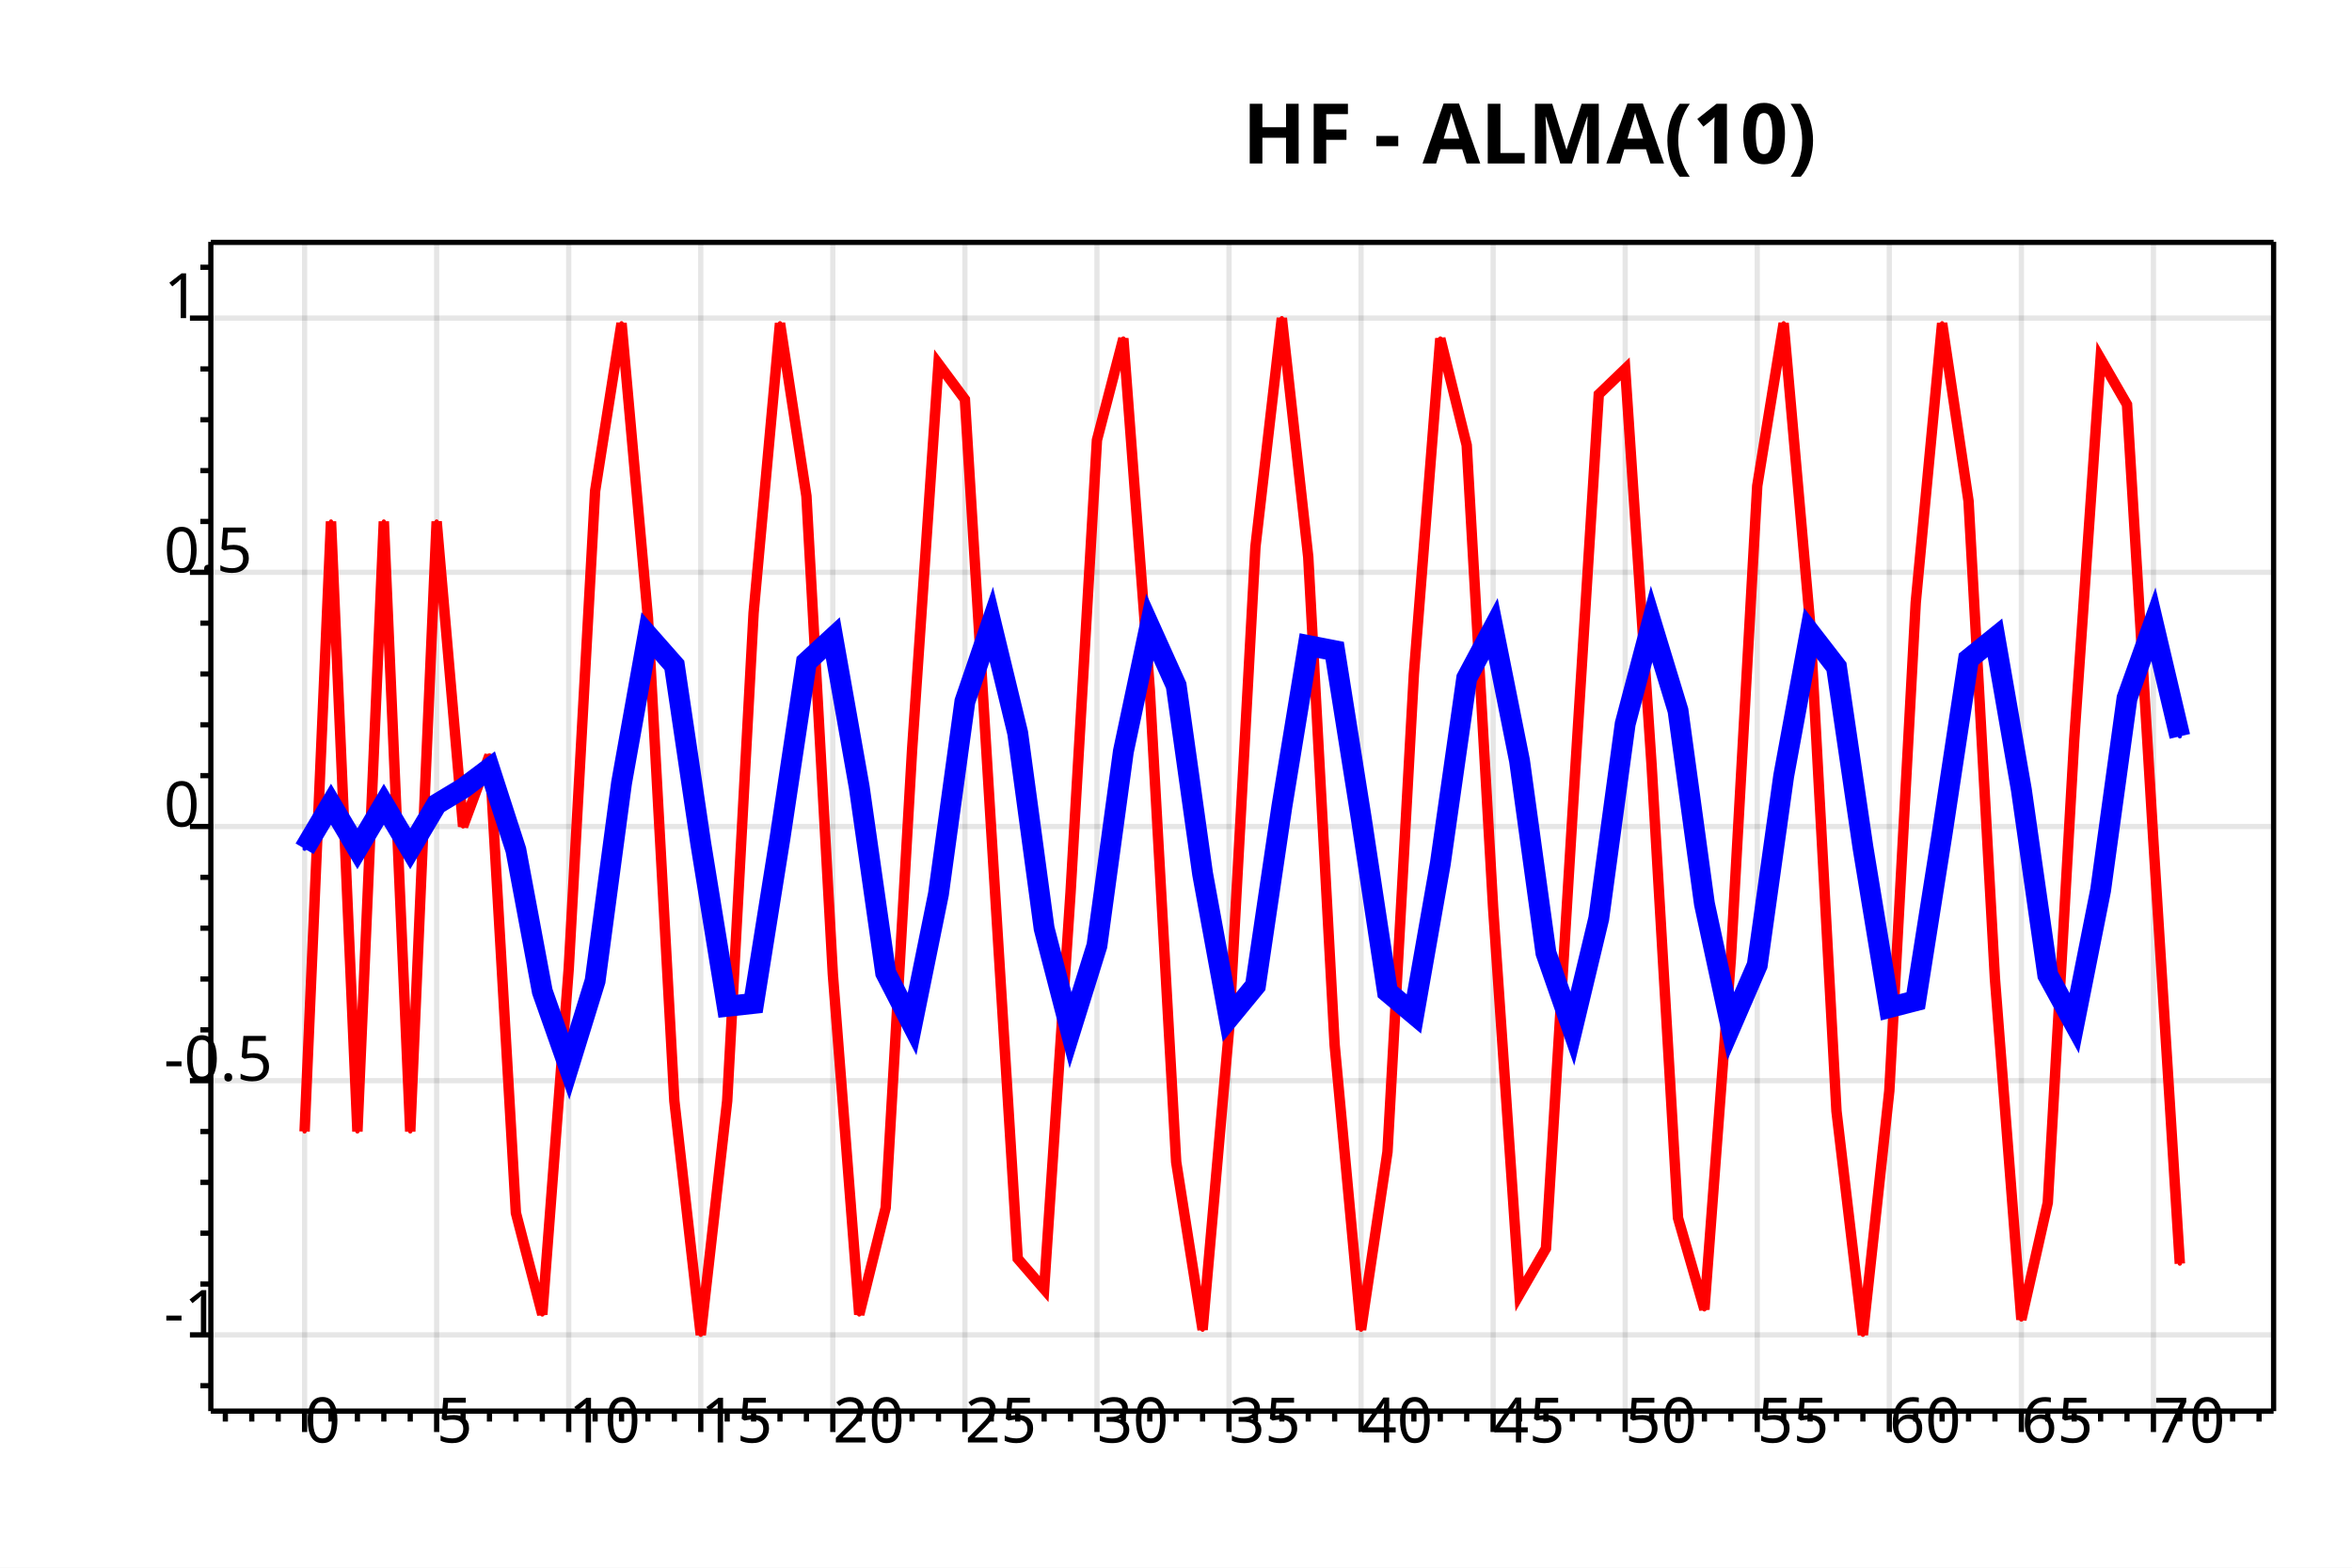
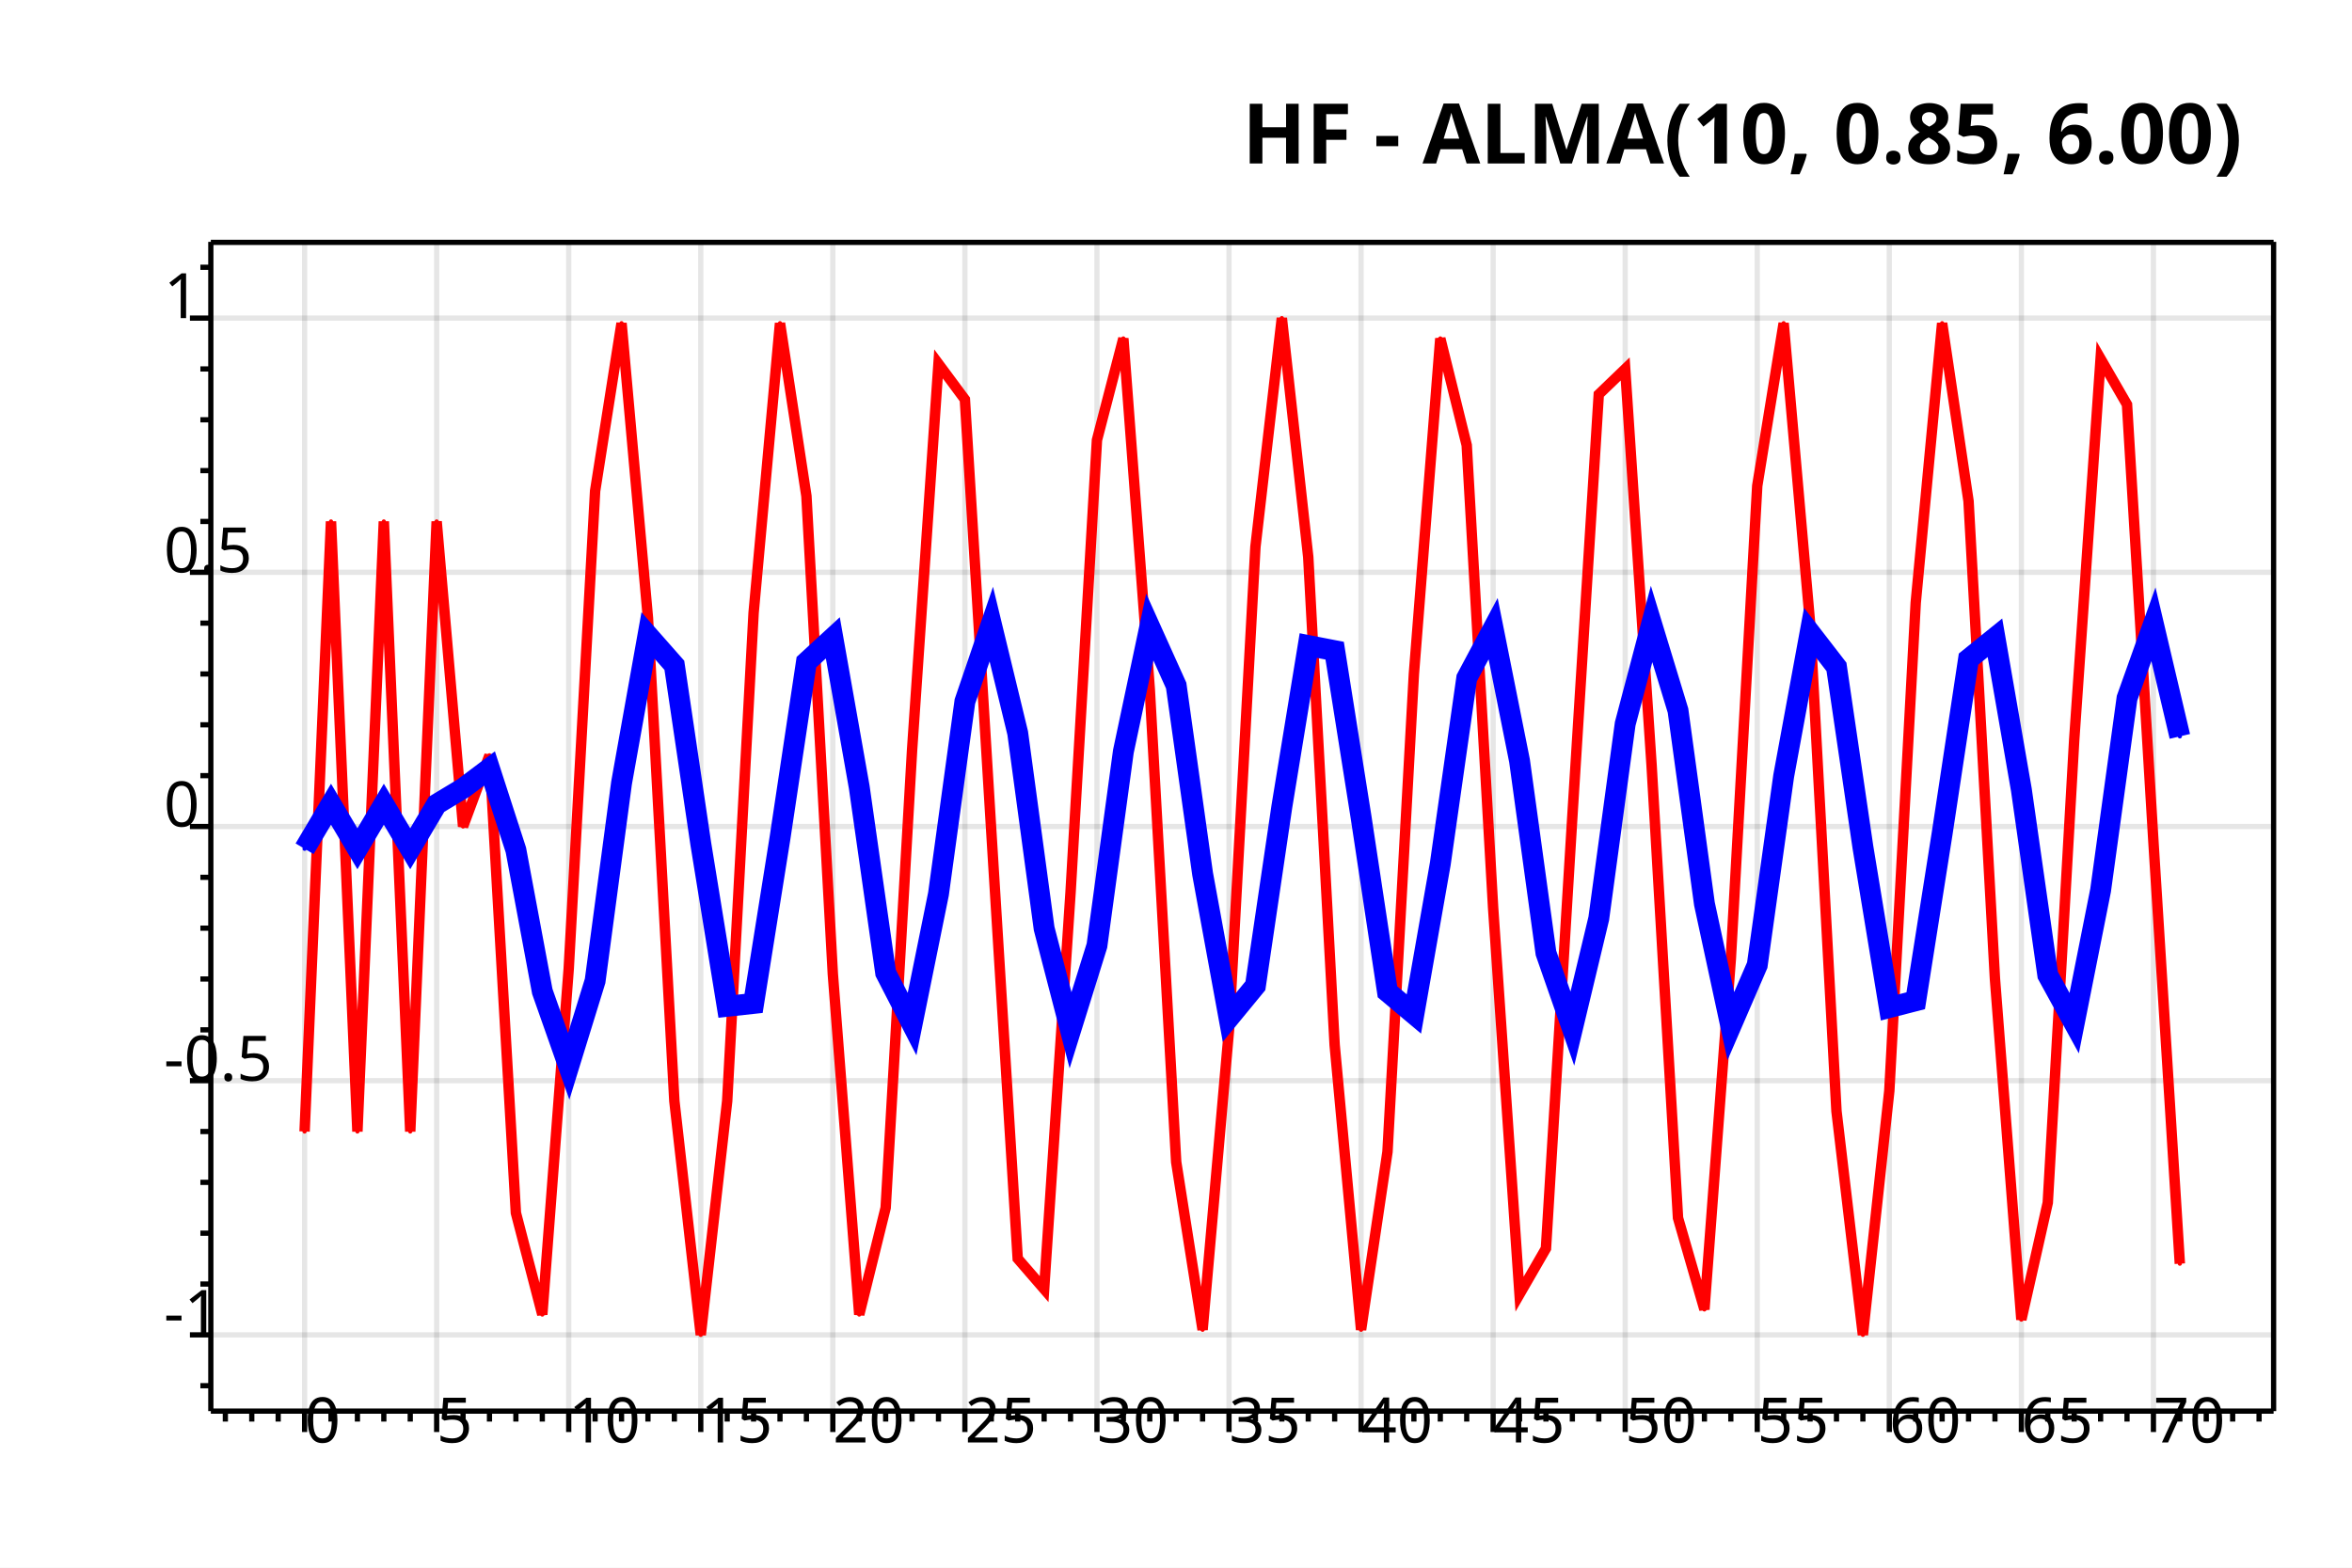
<svg xmlns="http://www.w3.org/2000/svg" width="450" height="300">
  <rect fill="white" width="450" height="300" />
  <path fill="none" stroke="#010101" stroke-width="1" stroke-miterlimit="4" stroke-opacity="0.098" d="M58.277 270.039L58.277 46.281M83.543 270.039L83.543 46.281M108.81 270.039L108.81 46.281M134.076 270.039L134.076 46.281M159.343 270.039L159.343 46.281M184.609 270.039L184.609 46.281M209.876 270.039L209.876 46.281M235.142 270.039L235.142 46.281M260.409 270.039L260.409 46.281M285.675 270.039L285.675 46.281M310.942 270.039L310.942 46.281M336.208 270.039L336.208 46.281M361.475 270.039L361.475 46.281M386.741 270.039L386.741 46.281M412.008 270.039L412.008 46.281" />
  <path fill="none" stroke="#010101" stroke-width="1" stroke-miterlimit="4" stroke-opacity="0.098" d="M40.338 255.446L435 255.446M40.338 206.803L435 206.803M40.338 158.16L435 158.16M40.338 109.517L435 109.517M40.338 60.874L435 60.874" />
-   <clipPath id="cl_3d">
+   <clipPath id="cl_27d">
    <rect x="40.338" y="46.281" width="394.662" height="223.758" />
  </clipPath>
-   <g clip-path="url(#cl_3d)">
+   <g clip-path="url(#cl_27d)">
    <path fill="none" stroke="red" stroke-width="2" stroke-miterlimit="4" d="M58.277 216.532L58.277 216.532L63.33 99.789L68.384 216.532L73.437 99.789L78.49 216.532L83.543 99.789L88.597 158.16L93.65 144.54L98.703 232.098L103.757 251.555L108.81 185.4L113.863 93.951L118.917 61.847L123.97 118.273L129.023 210.695L134.076 255.446L139.13 210.695L144.183 117.3L149.236 61.847L154.29 94.924L159.343 186.373L164.396 251.555L169.45 231.125L174.503 143.567L179.556 69.63L184.609 76.44L189.663 159.133L194.716 240.853L199.769 246.69L204.823 170.807L209.876 84.223L214.929 64.766L219.982 131.893L225.036 222.369L230.089 254.473L235.142 197.075L240.196 104.653L245.249 60.874L250.302 106.599L255.355 199.993L260.409 254.473L265.462 220.423L270.515 128.974L275.569 64.766L280.622 85.196L285.675 173.726L290.729 247.663L295.782 238.908L300.835 156.214L305.888 75.467L310.942 70.603L315.995 146.486L321.048 233.07L326.102 250.582L331.155 183.455L336.208 92.978L341.261 61.847L346.315 119.246L351.368 212.64L356.421 255.446L361.475 208.749L366.528 115.354L371.581 61.847L376.634 95.897L381.688 187.346L386.741 252.528L391.794 230.152L396.848 141.622L401.901 68.657L406.954 77.413L412.008 161.079L417.061 241.826" />
    <ellipse fill="red" cx="58.277" cy="216.532" rx="0.402" ry="0.402" />
    <ellipse fill="red" cx="63.33" cy="99.789" rx="0.402" ry="0.402" />
    <ellipse fill="red" cx="68.384" cy="216.532" rx="0.402" ry="0.402" />
    <ellipse fill="red" cx="73.437" cy="99.789" rx="0.402" ry="0.402" />
    <ellipse fill="red" cx="78.49" cy="216.532" rx="0.402" ry="0.402" />
    <ellipse fill="red" cx="83.544" cy="99.789" rx="0.402" ry="0.402" />
    <ellipse fill="red" cx="88.597" cy="158.16" rx="0.402" ry="0.402" />
    <ellipse fill="red" cx="93.65" cy="144.54" rx="0.402" ry="0.402" />
    <ellipse fill="red" cx="98.703" cy="232.098" rx="0.402" ry="0.402" />
    <ellipse fill="red" cx="103.757" cy="251.555" rx="0.402" ry="0.402" />
    <ellipse fill="red" cx="108.81" cy="185.4" rx="0.402" ry="0.402" />
    <ellipse fill="red" cx="113.863" cy="93.951" rx="0.402" ry="0.402" />
    <ellipse fill="red" cx="118.917" cy="61.847" rx="0.402" ry="0.402" />
    <ellipse fill="red" cx="123.97" cy="118.273" rx="0.402" ry="0.402" />
    <ellipse fill="red" cx="129.023" cy="210.695" rx="0.402" ry="0.402" />
    <ellipse fill="red" cx="134.076" cy="255.446" rx="0.402" ry="0.402" />
    <ellipse fill="red" cx="139.13" cy="210.695" rx="0.402" ry="0.402" />
    <ellipse fill="red" cx="144.183" cy="117.3" rx="0.402" ry="0.402" />
    <ellipse fill="red" cx="149.236" cy="61.847" rx="0.402" ry="0.402" />
    <ellipse fill="red" cx="154.29" cy="94.924" rx="0.402" ry="0.402" />
    <ellipse fill="red" cx="159.343" cy="186.373" rx="0.402" ry="0.402" />
    <ellipse fill="red" cx="164.396" cy="251.555" rx="0.402" ry="0.402" />
    <ellipse fill="red" cx="169.45" cy="231.125" rx="0.402" ry="0.402" />
    <ellipse fill="red" cx="174.503" cy="143.567" rx="0.402" ry="0.402" />
    <ellipse fill="red" cx="179.556" cy="69.63" rx="0.402" ry="0.402" />
    <ellipse fill="red" cx="184.609" cy="76.44" rx="0.402" ry="0.402" />
    <ellipse fill="red" cx="189.663" cy="159.133" rx="0.402" ry="0.402" />
    <ellipse fill="red" cx="194.716" cy="240.853" rx="0.402" ry="0.402" />
    <ellipse fill="red" cx="199.769" cy="246.69" rx="0.402" ry="0.402" />
    <ellipse fill="red" cx="204.823" cy="170.807" rx="0.402" ry="0.402" />
    <ellipse fill="red" cx="209.876" cy="84.223" rx="0.402" ry="0.402" />
    <ellipse fill="red" cx="214.929" cy="64.766" rx="0.402" ry="0.402" />
    <ellipse fill="red" cx="219.982" cy="131.893" rx="0.402" ry="0.402" />
    <ellipse fill="red" cx="225.036" cy="222.369" rx="0.402" ry="0.402" />
    <ellipse fill="red" cx="230.089" cy="254.473" rx="0.402" ry="0.402" />
    <ellipse fill="red" cx="235.142" cy="197.075" rx="0.402" ry="0.402" />
    <ellipse fill="red" cx="240.196" cy="104.653" rx="0.402" ry="0.402" />
    <ellipse fill="red" cx="245.249" cy="60.874" rx="0.402" ry="0.402" />
    <ellipse fill="red" cx="250.302" cy="106.599" rx="0.402" ry="0.402" />
    <ellipse fill="red" cx="255.355" cy="199.993" rx="0.402" ry="0.402" />
    <ellipse fill="red" cx="260.409" cy="254.473" rx="0.402" ry="0.402" />
    <ellipse fill="red" cx="265.462" cy="220.423" rx="0.402" ry="0.402" />
    <ellipse fill="red" cx="270.515" cy="128.974" rx="0.402" ry="0.402" />
    <ellipse fill="red" cx="275.569" cy="64.766" rx="0.402" ry="0.402" />
    <ellipse fill="red" cx="280.622" cy="85.196" rx="0.402" ry="0.402" />
    <ellipse fill="red" cx="285.675" cy="173.726" rx="0.402" ry="0.402" />
    <ellipse fill="red" cx="290.729" cy="247.663" rx="0.402" ry="0.402" />
    <ellipse fill="red" cx="295.782" cy="238.908" rx="0.402" ry="0.402" />
    <ellipse fill="red" cx="300.835" cy="156.214" rx="0.402" ry="0.402" />
    <ellipse fill="red" cx="305.888" cy="75.467" rx="0.402" ry="0.402" />
    <ellipse fill="red" cx="310.942" cy="70.603" rx="0.402" ry="0.402" />
    <ellipse fill="red" cx="315.995" cy="146.486" rx="0.402" ry="0.402" />
    <ellipse fill="red" cx="321.048" cy="233.07" rx="0.402" ry="0.402" />
    <ellipse fill="red" cx="326.102" cy="250.582" rx="0.402" ry="0.402" />
    <ellipse fill="red" cx="331.155" cy="183.455" rx="0.402" ry="0.402" />
    <ellipse fill="red" cx="336.208" cy="92.979" rx="0.402" ry="0.402" />
    <ellipse fill="red" cx="341.261" cy="61.847" rx="0.402" ry="0.402" />
    <ellipse fill="red" cx="346.315" cy="119.246" rx="0.402" ry="0.402" />
    <ellipse fill="red" cx="351.368" cy="212.64" rx="0.402" ry="0.402" />
    <ellipse fill="red" cx="356.421" cy="255.446" rx="0.402" ry="0.402" />
    <ellipse fill="red" cx="361.475" cy="208.749" rx="0.402" ry="0.402" />
    <ellipse fill="red" cx="366.528" cy="115.354" rx="0.402" ry="0.402" />
    <ellipse fill="red" cx="371.581" cy="61.847" rx="0.402" ry="0.402" />
    <ellipse fill="red" cx="376.634" cy="95.897" rx="0.402" ry="0.402" />
    <ellipse fill="red" cx="381.688" cy="187.346" rx="0.402" ry="0.402" />
    <ellipse fill="red" cx="386.741" cy="252.528" rx="0.402" ry="0.402" />
    <ellipse fill="red" cx="391.794" cy="230.152" rx="0.402" ry="0.402" />
    <ellipse fill="red" cx="396.848" cy="141.622" rx="0.402" ry="0.402" />
    <ellipse fill="red" cx="401.901" cy="68.657" rx="0.402" ry="0.402" />
    <ellipse fill="red" cx="406.954" cy="77.413" rx="0.402" ry="0.402" />
    <ellipse fill="red" cx="412.008" cy="161.079" rx="0.402" ry="0.402" />
    <ellipse fill="red" cx="417.061" cy="241.826" rx="0.402" ry="0.402" />
  </g>
-   <clipPath id="cl_3e">
+   <clipPath id="cl_27e">
    <rect x="40.338" y="46.281" width="394.662" height="223.758" />
  </clipPath>
-   <g clip-path="url(#cl_3e)">
+   <g clip-path="url(#cl_27e)">
    <path fill="none" stroke="blue" stroke-width="4" stroke-miterlimit="4" d="M58.277 162.423L58.277 162.423L63.33 153.898L68.384 162.423L73.437 153.898L78.49 162.423L83.543 153.898L88.597 150.856L93.65 147.058L98.703 162.668L103.757 189.731L108.81 204.065L113.863 187.697L118.917 149.84L123.97 121.586L129.023 127.317L134.076 161.454L139.13 192.571L144.183 192.02L149.236 160.36L154.29 126.709L159.343 122.06L164.396 150.632L169.45 186.164L174.503 195.971L179.556 171.072L184.609 134.241L189.663 119.433L194.716 140.288L199.769 177.68L204.823 197.161L209.876 180.948L214.929 143.815L219.982 119.979L225.036 131.198L230.089 167.227L235.142 194.78L240.196 188.632L245.249 154.382L250.302 123.535L255.355 124.516L260.409 156.371L265.462 189.801L270.515 194.039L275.569 165.277L280.622 129.774L285.675 120.309L290.729 145.604L295.782 182.367L300.835 196.838L305.888 175.761L310.942 138.521L315.995 119.404L321.048 135.982L326.102 172.958L331.155 196.368L336.208 184.682L341.261 148.525L346.315 121.083L351.368 127.624L356.421 162.096L361.475 192.81L366.528 191.507L371.581 159.515L376.634 126.132L381.688 122.048L386.741 151.137L391.794 186.586L396.848 195.798L401.901 170.369L406.954 133.617L412.008 119.46L417.061 140.919" />
    <ellipse fill="blue" cx="58.277" cy="162.423" rx="0.402" ry="0.402" />
    <ellipse fill="blue" cx="63.33" cy="153.898" rx="0.402" ry="0.402" />
    <ellipse fill="blue" cx="68.384" cy="162.423" rx="0.402" ry="0.402" />
    <ellipse fill="blue" cx="73.437" cy="153.898" rx="0.402" ry="0.402" />
    <ellipse fill="blue" cx="78.49" cy="162.423" rx="0.402" ry="0.402" />
    <ellipse fill="blue" cx="83.544" cy="153.898" rx="0.402" ry="0.402" />
    <ellipse fill="blue" cx="88.597" cy="150.856" rx="0.402" ry="0.402" />
    <ellipse fill="blue" cx="93.65" cy="147.058" rx="0.402" ry="0.402" />
    <ellipse fill="blue" cx="98.703" cy="162.668" rx="0.402" ry="0.402" />
    <ellipse fill="blue" cx="103.757" cy="189.731" rx="0.402" ry="0.402" />
    <ellipse fill="blue" cx="108.81" cy="204.065" rx="0.402" ry="0.402" />
    <ellipse fill="blue" cx="113.863" cy="187.697" rx="0.402" ry="0.402" />
    <ellipse fill="blue" cx="118.917" cy="149.84" rx="0.402" ry="0.402" />
    <ellipse fill="blue" cx="123.97" cy="121.586" rx="0.402" ry="0.402" />
    <ellipse fill="blue" cx="129.023" cy="127.317" rx="0.402" ry="0.402" />
    <ellipse fill="blue" cx="134.076" cy="161.454" rx="0.402" ry="0.402" />
    <ellipse fill="blue" cx="139.13" cy="192.571" rx="0.402" ry="0.402" />
    <ellipse fill="blue" cx="144.183" cy="192.02" rx="0.402" ry="0.402" />
    <ellipse fill="blue" cx="149.236" cy="160.36" rx="0.402" ry="0.402" />
    <ellipse fill="blue" cx="154.29" cy="126.709" rx="0.402" ry="0.402" />
    <ellipse fill="blue" cx="159.343" cy="122.06" rx="0.402" ry="0.402" />
    <ellipse fill="blue" cx="164.396" cy="150.632" rx="0.402" ry="0.402" />
    <ellipse fill="blue" cx="169.45" cy="186.164" rx="0.402" ry="0.402" />
    <ellipse fill="blue" cx="174.503" cy="195.971" rx="0.402" ry="0.402" />
    <ellipse fill="blue" cx="179.556" cy="171.072" rx="0.402" ry="0.402" />
    <ellipse fill="blue" cx="184.609" cy="134.241" rx="0.402" ry="0.402" />
    <ellipse fill="blue" cx="189.663" cy="119.433" rx="0.402" ry="0.402" />
    <ellipse fill="blue" cx="194.716" cy="140.288" rx="0.402" ry="0.402" />
    <ellipse fill="blue" cx="199.769" cy="177.68" rx="0.402" ry="0.402" />
    <ellipse fill="blue" cx="204.823" cy="197.161" rx="0.402" ry="0.402" />
    <ellipse fill="blue" cx="209.876" cy="180.948" rx="0.402" ry="0.402" />
    <ellipse fill="blue" cx="214.929" cy="143.815" rx="0.402" ry="0.402" />
    <ellipse fill="blue" cx="219.982" cy="119.979" rx="0.402" ry="0.402" />
    <ellipse fill="blue" cx="225.036" cy="131.198" rx="0.402" ry="0.402" />
    <ellipse fill="blue" cx="230.089" cy="167.227" rx="0.402" ry="0.402" />
    <ellipse fill="blue" cx="235.142" cy="194.78" rx="0.402" ry="0.402" />
    <ellipse fill="blue" cx="240.196" cy="188.632" rx="0.402" ry="0.402" />
    <ellipse fill="blue" cx="245.249" cy="154.382" rx="0.402" ry="0.402" />
    <ellipse fill="blue" cx="250.302" cy="123.535" rx="0.402" ry="0.402" />
    <ellipse fill="blue" cx="255.355" cy="124.516" rx="0.402" ry="0.402" />
    <ellipse fill="blue" cx="260.409" cy="156.371" rx="0.402" ry="0.402" />
    <ellipse fill="blue" cx="265.462" cy="189.801" rx="0.402" ry="0.402" />
    <ellipse fill="blue" cx="270.515" cy="194.039" rx="0.402" ry="0.402" />
    <ellipse fill="blue" cx="275.569" cy="165.277" rx="0.402" ry="0.402" />
    <ellipse fill="blue" cx="280.622" cy="129.774" rx="0.402" ry="0.402" />
    <ellipse fill="blue" cx="285.675" cy="120.309" rx="0.402" ry="0.402" />
    <ellipse fill="blue" cx="290.729" cy="145.604" rx="0.402" ry="0.402" />
    <ellipse fill="blue" cx="295.782" cy="182.367" rx="0.402" ry="0.402" />
    <ellipse fill="blue" cx="300.835" cy="196.838" rx="0.402" ry="0.402" />
    <ellipse fill="blue" cx="305.888" cy="175.761" rx="0.402" ry="0.402" />
    <ellipse fill="blue" cx="310.942" cy="138.521" rx="0.402" ry="0.402" />
    <ellipse fill="blue" cx="315.995" cy="119.404" rx="0.402" ry="0.402" />
    <ellipse fill="blue" cx="321.048" cy="135.982" rx="0.402" ry="0.402" />
    <ellipse fill="blue" cx="326.102" cy="172.958" rx="0.402" ry="0.402" />
    <ellipse fill="blue" cx="331.155" cy="196.368" rx="0.402" ry="0.402" />
    <ellipse fill="blue" cx="336.208" cy="184.682" rx="0.402" ry="0.402" />
    <ellipse fill="blue" cx="341.261" cy="148.525" rx="0.402" ry="0.402" />
    <ellipse fill="blue" cx="346.315" cy="121.083" rx="0.402" ry="0.402" />
    <ellipse fill="blue" cx="351.368" cy="127.624" rx="0.402" ry="0.402" />
    <ellipse fill="blue" cx="356.421" cy="162.096" rx="0.402" ry="0.402" />
    <ellipse fill="blue" cx="361.475" cy="192.81" rx="0.402" ry="0.402" />
    <ellipse fill="blue" cx="366.528" cy="191.507" rx="0.402" ry="0.402" />
    <ellipse fill="blue" cx="371.581" cy="159.515" rx="0.402" ry="0.402" />
    <ellipse fill="blue" cx="376.634" cy="126.132" rx="0.402" ry="0.402" />
    <ellipse fill="blue" cx="381.688" cy="122.048" rx="0.402" ry="0.402" />
    <ellipse fill="blue" cx="386.741" cy="151.137" rx="0.402" ry="0.402" />
    <ellipse fill="blue" cx="391.794" cy="186.586" rx="0.402" ry="0.402" />
    <ellipse fill="blue" cx="396.848" cy="195.798" rx="0.402" ry="0.402" />
    <ellipse fill="blue" cx="401.901" cy="170.369" rx="0.402" ry="0.402" />
    <ellipse fill="blue" cx="406.954" cy="133.617" rx="0.402" ry="0.402" />
    <ellipse fill="blue" cx="412.008" cy="119.46" rx="0.402" ry="0.402" />
    <ellipse fill="blue" cx="417.061" cy="140.919" rx="0.402" ry="0.402" />
  </g>
  <path fill="none" stroke="black" stroke-width="1" stroke-miterlimit="4" d="M58.277 270.039L58.277 274.039" />
  <text transform="translate(58.2771 276.039)" font-size="12" font-family="Segoe UI" x="-3.234, " y="11.027, ">
			0
	</text>
  <path fill="none" stroke="black" stroke-width="1" stroke-miterlimit="4" d="M83.543 270.039L83.543 274.039" />
  <text transform="translate(83.5435 276.039)" font-size="12" font-family="Segoe UI" x="-3.234, " y="11.027, ">
			5
	</text>
  <path fill="none" stroke="black" stroke-width="1" stroke-miterlimit="4" d="M108.81 270.039L108.81 274.039" />
  <text transform="translate(108.81 276.039)" font-size="12" font-family="Segoe UI" x="-6.469, 0, " y="11.027, ">
			10
	</text>
  <path fill="none" stroke="black" stroke-width="1" stroke-miterlimit="4" d="M134.076 270.039L134.076 274.039" />
  <text transform="translate(134.076 276.039)" font-size="12" font-family="Segoe UI" x="-6.469, 0, " y="11.027, ">
			15
	</text>
  <path fill="none" stroke="black" stroke-width="1" stroke-miterlimit="4" d="M159.343 270.039L159.343 274.039" />
  <text transform="translate(159.343 276.039)" font-size="12" font-family="Segoe UI" x="-6.469, 0, " y="11.027, ">
			20
	</text>
  <path fill="none" stroke="black" stroke-width="1" stroke-miterlimit="4" d="M184.609 270.039L184.609 274.039" />
  <text transform="translate(184.609 276.039)" font-size="12" font-family="Segoe UI" x="-6.469, 0, " y="11.027, ">
			25
	</text>
  <path fill="none" stroke="black" stroke-width="1" stroke-miterlimit="4" d="M209.876 270.039L209.876 274.039" />
  <text transform="translate(209.876 276.039)" font-size="12" font-family="Segoe UI" x="-6.469, 0, " y="11.027, ">
			30
	</text>
  <path fill="none" stroke="black" stroke-width="1" stroke-miterlimit="4" d="M235.142 270.039L235.142 274.039" />
  <text transform="translate(235.142 276.039)" font-size="12" font-family="Segoe UI" x="-6.469, 0, " y="11.027, ">
			35
	</text>
  <path fill="none" stroke="black" stroke-width="1" stroke-miterlimit="4" d="M260.409 270.039L260.409 274.039" />
  <text transform="translate(260.409 276.039)" font-size="12" font-family="Segoe UI" x="-6.469, 0, " y="11.027, ">
			40
	</text>
  <path fill="none" stroke="black" stroke-width="1" stroke-miterlimit="4" d="M285.675 270.039L285.675 274.039" />
  <text transform="translate(285.675 276.039)" font-size="12" font-family="Segoe UI" x="-6.469, 0, " y="11.027, ">
			45
	</text>
  <path fill="none" stroke="black" stroke-width="1" stroke-miterlimit="4" d="M310.942 270.039L310.942 274.039" />
  <text transform="translate(310.942 276.039)" font-size="12" font-family="Segoe UI" x="-6.469, 0, " y="11.027, ">
			50
	</text>
  <path fill="none" stroke="black" stroke-width="1" stroke-miterlimit="4" d="M336.208 270.039L336.208 274.039" />
  <text transform="translate(336.208 276.039)" font-size="12" font-family="Segoe UI" x="-6.469, 0, " y="11.027, ">
			55
	</text>
  <path fill="none" stroke="black" stroke-width="1" stroke-miterlimit="4" d="M361.475 270.039L361.475 274.039" />
  <text transform="translate(361.475 276.039)" font-size="12" font-family="Segoe UI" x="-6.469, 0, " y="11.027, ">
			60
	</text>
  <path fill="none" stroke="black" stroke-width="1" stroke-miterlimit="4" d="M386.741 270.039L386.741 274.039" />
  <text transform="translate(386.741 276.039)" font-size="12" font-family="Segoe UI" x="-6.469, 0, " y="11.027, ">
			65
	</text>
  <path fill="none" stroke="black" stroke-width="1" stroke-miterlimit="4" d="M412.008 270.039L412.008 274.039" />
  <text transform="translate(412.008 276.039)" font-size="12" font-family="Segoe UI" x="-6.469, 0, " y="11.027, ">
			70
	</text>
  <path fill="none" stroke="black" stroke-width="1" stroke-miterlimit="4" d="M43.117 270.039L43.117 272.039" />
  <path fill="none" stroke="black" stroke-width="1" stroke-miterlimit="4" d="M48.17 270.039L48.17 272.039" />
  <path fill="none" stroke="black" stroke-width="1" stroke-miterlimit="4" d="M53.224 270.039L53.224 272.039" />
  <path fill="none" stroke="black" stroke-width="1" stroke-miterlimit="4" d="M63.33 270.039L63.33 272.039" />
  <path fill="none" stroke="black" stroke-width="1" stroke-miterlimit="4" d="M68.384 270.039L68.384 272.039" />
  <path fill="none" stroke="black" stroke-width="1" stroke-miterlimit="4" d="M73.437 270.039L73.437 272.039" />
  <path fill="none" stroke="black" stroke-width="1" stroke-miterlimit="4" d="M78.49 270.039L78.49 272.039" />
  <path fill="none" stroke="black" stroke-width="1" stroke-miterlimit="4" d="M88.597 270.039L88.597 272.039" />
  <path fill="none" stroke="black" stroke-width="1" stroke-miterlimit="4" d="M93.65 270.039L93.65 272.039" />
  <path fill="none" stroke="black" stroke-width="1" stroke-miterlimit="4" d="M98.703 270.039L98.703 272.039" />
  <path fill="none" stroke="black" stroke-width="1" stroke-miterlimit="4" d="M103.757 270.039L103.757 272.039" />
  <path fill="none" stroke="black" stroke-width="1" stroke-miterlimit="4" d="M113.863 270.039L113.863 272.039" />
  <path fill="none" stroke="black" stroke-width="1" stroke-miterlimit="4" d="M118.917 270.039L118.917 272.039" />
  <path fill="none" stroke="black" stroke-width="1" stroke-miterlimit="4" d="M123.97 270.039L123.97 272.039" />
  <path fill="none" stroke="black" stroke-width="1" stroke-miterlimit="4" d="M129.023 270.039L129.023 272.039" />
  <path fill="none" stroke="black" stroke-width="1" stroke-miterlimit="4" d="M139.13 270.039L139.13 272.039" />
  <path fill="none" stroke="black" stroke-width="1" stroke-miterlimit="4" d="M144.183 270.039L144.183 272.039" />
  <path fill="none" stroke="black" stroke-width="1" stroke-miterlimit="4" d="M149.236 270.039L149.236 272.039" />
  <path fill="none" stroke="black" stroke-width="1" stroke-miterlimit="4" d="M154.29 270.039L154.29 272.039" />
  <path fill="none" stroke="black" stroke-width="1" stroke-miterlimit="4" d="M164.396 270.039L164.396 272.039" />
  <path fill="none" stroke="black" stroke-width="1" stroke-miterlimit="4" d="M169.45 270.039L169.45 272.039" />
  <path fill="none" stroke="black" stroke-width="1" stroke-miterlimit="4" d="M174.503 270.039L174.503 272.039" />
  <path fill="none" stroke="black" stroke-width="1" stroke-miterlimit="4" d="M179.556 270.039L179.556 272.039" />
  <path fill="none" stroke="black" stroke-width="1" stroke-miterlimit="4" d="M189.663 270.039L189.663 272.039" />
  <path fill="none" stroke="black" stroke-width="1" stroke-miterlimit="4" d="M194.716 270.039L194.716 272.039" />
  <path fill="none" stroke="black" stroke-width="1" stroke-miterlimit="4" d="M199.769 270.039L199.769 272.039" />
  <path fill="none" stroke="black" stroke-width="1" stroke-miterlimit="4" d="M204.823 270.039L204.823 272.039" />
  <path fill="none" stroke="black" stroke-width="1" stroke-miterlimit="4" d="M214.929 270.039L214.929 272.039" />
  <path fill="none" stroke="black" stroke-width="1" stroke-miterlimit="4" d="M219.982 270.039L219.982 272.039" />
  <path fill="none" stroke="black" stroke-width="1" stroke-miterlimit="4" d="M225.036 270.039L225.036 272.039" />
  <path fill="none" stroke="black" stroke-width="1" stroke-miterlimit="4" d="M230.089 270.039L230.089 272.039" />
  <path fill="none" stroke="black" stroke-width="1" stroke-miterlimit="4" d="M240.196 270.039L240.196 272.039" />
  <path fill="none" stroke="black" stroke-width="1" stroke-miterlimit="4" d="M245.249 270.039L245.249 272.039" />
  <path fill="none" stroke="black" stroke-width="1" stroke-miterlimit="4" d="M250.302 270.039L250.302 272.039" />
  <path fill="none" stroke="black" stroke-width="1" stroke-miterlimit="4" d="M255.355 270.039L255.355 272.039" />
  <path fill="none" stroke="black" stroke-width="1" stroke-miterlimit="4" d="M265.462 270.039L265.462 272.039" />
  <path fill="none" stroke="black" stroke-width="1" stroke-miterlimit="4" d="M270.515 270.039L270.515 272.039" />
  <path fill="none" stroke="black" stroke-width="1" stroke-miterlimit="4" d="M275.569 270.039L275.569 272.039" />
  <path fill="none" stroke="black" stroke-width="1" stroke-miterlimit="4" d="M280.622 270.039L280.622 272.039" />
  <path fill="none" stroke="black" stroke-width="1" stroke-miterlimit="4" d="M290.729 270.039L290.729 272.039" />
  <path fill="none" stroke="black" stroke-width="1" stroke-miterlimit="4" d="M295.782 270.039L295.782 272.039" />
  <path fill="none" stroke="black" stroke-width="1" stroke-miterlimit="4" d="M300.835 270.039L300.835 272.039" />
  <path fill="none" stroke="black" stroke-width="1" stroke-miterlimit="4" d="M305.888 270.039L305.888 272.039" />
  <path fill="none" stroke="black" stroke-width="1" stroke-miterlimit="4" d="M315.995 270.039L315.995 272.039" />
  <path fill="none" stroke="black" stroke-width="1" stroke-miterlimit="4" d="M321.048 270.039L321.048 272.039" />
  <path fill="none" stroke="black" stroke-width="1" stroke-miterlimit="4" d="M326.102 270.039L326.102 272.039" />
  <path fill="none" stroke="black" stroke-width="1" stroke-miterlimit="4" d="M331.155 270.039L331.155 272.039" />
  <path fill="none" stroke="black" stroke-width="1" stroke-miterlimit="4" d="M341.261 270.039L341.261 272.039" />
  <path fill="none" stroke="black" stroke-width="1" stroke-miterlimit="4" d="M346.315 270.039L346.315 272.039" />
  <path fill="none" stroke="black" stroke-width="1" stroke-miterlimit="4" d="M351.368 270.039L351.368 272.039" />
  <path fill="none" stroke="black" stroke-width="1" stroke-miterlimit="4" d="M356.421 270.039L356.421 272.039" />
  <path fill="none" stroke="black" stroke-width="1" stroke-miterlimit="4" d="M366.528 270.039L366.528 272.039" />
  <path fill="none" stroke="black" stroke-width="1" stroke-miterlimit="4" d="M371.581 270.039L371.581 272.039" />
  <path fill="none" stroke="black" stroke-width="1" stroke-miterlimit="4" d="M376.634 270.039L376.634 272.039" />
  <path fill="none" stroke="black" stroke-width="1" stroke-miterlimit="4" d="M381.688 270.039L381.688 272.039" />
  <path fill="none" stroke="black" stroke-width="1" stroke-miterlimit="4" d="M391.794 270.039L391.794 272.039" />
  <path fill="none" stroke="black" stroke-width="1" stroke-miterlimit="4" d="M396.848 270.039L396.848 272.039" />
  <path fill="none" stroke="black" stroke-width="1" stroke-miterlimit="4" d="M401.901 270.039L401.901 272.039" />
  <path fill="none" stroke="black" stroke-width="1" stroke-miterlimit="4" d="M406.954 270.039L406.954 272.039" />
  <path fill="none" stroke="black" stroke-width="1" stroke-miterlimit="4" d="M417.061 270.039L417.061 272.039" />
  <path fill="none" stroke="black" stroke-width="1" stroke-miterlimit="4" d="M422.114 270.039L422.114 272.039" />
  <path fill="none" stroke="black" stroke-width="1" stroke-miterlimit="4" d="M427.167 270.039L427.167 272.039" />
  <path fill="none" stroke="black" stroke-width="1" stroke-miterlimit="4" d="M432.221 270.039L432.221 272.039" />
  <path fill="none" stroke="black" stroke-width="1" stroke-miterlimit="4" d="M40.338 270.039L435 270.039" />
  <path fill="none" stroke="black" stroke-width="1" stroke-miterlimit="4" d="M40.338 46.381L435 46.381" />
  <path fill="none" stroke="black" stroke-width="1" stroke-miterlimit="4" d="M40.338 255.446L36.338 255.446" />
  <text transform="translate(31.3379 255.446)" font-size="12" font-family="Segoe UI" x="-11.268, -6.469, " y="3.047, ">
			-1
	</text>
  <path fill="none" stroke="black" stroke-width="1" stroke-miterlimit="4" d="M40.338 206.803L36.338 206.803" />
  <text transform="translate(31.3379 206.803)" font-size="12" font-family="Segoe UI" x="-20.338, -15.539, -9.07, -6.469, " y="3.047, ">
			-0.5
	</text>
  <path fill="none" stroke="black" stroke-width="1" stroke-miterlimit="4" d="M40.338 158.16L36.338 158.16" />
  <text transform="translate(31.3379 158.16)" font-size="12" font-family="Segoe UI" x="-6.469, " y="3.047, ">
			0
	</text>
  <path fill="none" stroke="black" stroke-width="1" stroke-miterlimit="4" d="M40.338 109.517L36.338 109.517" />
  <text transform="translate(31.3379 109.517)" font-size="12" font-family="Segoe UI" x="-15.539, -9.07, -6.469, " y="3.047, ">
			0.5
	</text>
  <path fill="none" stroke="black" stroke-width="1" stroke-miterlimit="4" d="M40.338 60.874L36.338 60.874" />
  <text transform="translate(31.3379 60.8741)" font-size="12" font-family="Segoe UI" x="-6.469, " y="3.047, ">
			1
	</text>
  <path fill="none" stroke="black" stroke-width="1" stroke-miterlimit="4" d="M40.338 265.175L38.338 265.175" />
  <path fill="none" stroke="black" stroke-width="1" stroke-miterlimit="4" d="M40.338 245.718L38.338 245.718" />
  <path fill="none" stroke="black" stroke-width="1" stroke-miterlimit="4" d="M40.338 235.989L38.338 235.989" />
  <path fill="none" stroke="black" stroke-width="1" stroke-miterlimit="4" d="M40.338 226.26L38.338 226.26" />
  <path fill="none" stroke="black" stroke-width="1" stroke-miterlimit="4" d="M40.338 216.532L38.338 216.532" />
  <path fill="none" stroke="black" stroke-width="1" stroke-miterlimit="4" d="M40.338 197.075L38.338 197.075" />
  <path fill="none" stroke="black" stroke-width="1" stroke-miterlimit="4" d="M40.338 187.346L38.338 187.346" />
  <path fill="none" stroke="black" stroke-width="1" stroke-miterlimit="4" d="M40.338 177.617L38.338 177.617" />
  <path fill="none" stroke="black" stroke-width="1" stroke-miterlimit="4" d="M40.338 167.889L38.338 167.889" />
  <path fill="none" stroke="black" stroke-width="1" stroke-miterlimit="4" d="M40.338 148.432L38.338 148.432" />
  <path fill="none" stroke="black" stroke-width="1" stroke-miterlimit="4" d="M40.338 138.703L38.338 138.703" />
  <path fill="none" stroke="black" stroke-width="1" stroke-miterlimit="4" d="M40.338 128.974L38.338 128.974" />
  <path fill="none" stroke="black" stroke-width="1" stroke-miterlimit="4" d="M40.338 119.246L38.338 119.246" />
  <path fill="none" stroke="black" stroke-width="1" stroke-miterlimit="4" d="M40.338 99.789L38.338 99.789" />
  <path fill="none" stroke="black" stroke-width="1" stroke-miterlimit="4" d="M40.338 90.06L38.338 90.06" />
  <path fill="none" stroke="black" stroke-width="1" stroke-miterlimit="4" d="M40.338 80.331L38.338 80.331" />
  <path fill="none" stroke="black" stroke-width="1" stroke-miterlimit="4" d="M40.338 70.603L38.338 70.603" />
  <path fill="none" stroke="black" stroke-width="1" stroke-miterlimit="4" d="M40.338 51.146L38.338 51.146" />
  <path fill="none" stroke="black" stroke-width="1" stroke-miterlimit="4" d="M40.338 270.039L40.338 46.281" />
  <path fill="none" stroke="black" stroke-width="1" stroke-miterlimit="4" d="M435 270.039L435 46.281" />
-   <text transform="translate(237.669 31.2813)" font-size="16" font-weight="600" font-family="Segoe UI" x="-56.043, -43.785, -35.465, -31.051, -24.582, -20.168, -8.918, -0.738, 14.574, 25.824, 31.73, 40.934, 50.137, " y="-6.891, ">
- 			HF - ALMA(10)
+   <text transform="translate(237.669 31.2813)" font-size="16" font-weight="600" font-family="Segoe UI" x="-96.738, -84.48, -76.16, -71.746, -65.277, -60.863, -49.613, -41.434, -26.121, -14.871, -8.965, 0.238, 9.441, 13.777, 18.191, 27.395, 31.73, 40.934, 50.137, 54.473, 58.887, 68.09, 72.426, 81.629, 90.832, " y="-6.891, ">
+ 			HF - ALMA(10, 0.85, 6.00)
	</text>
</svg>
